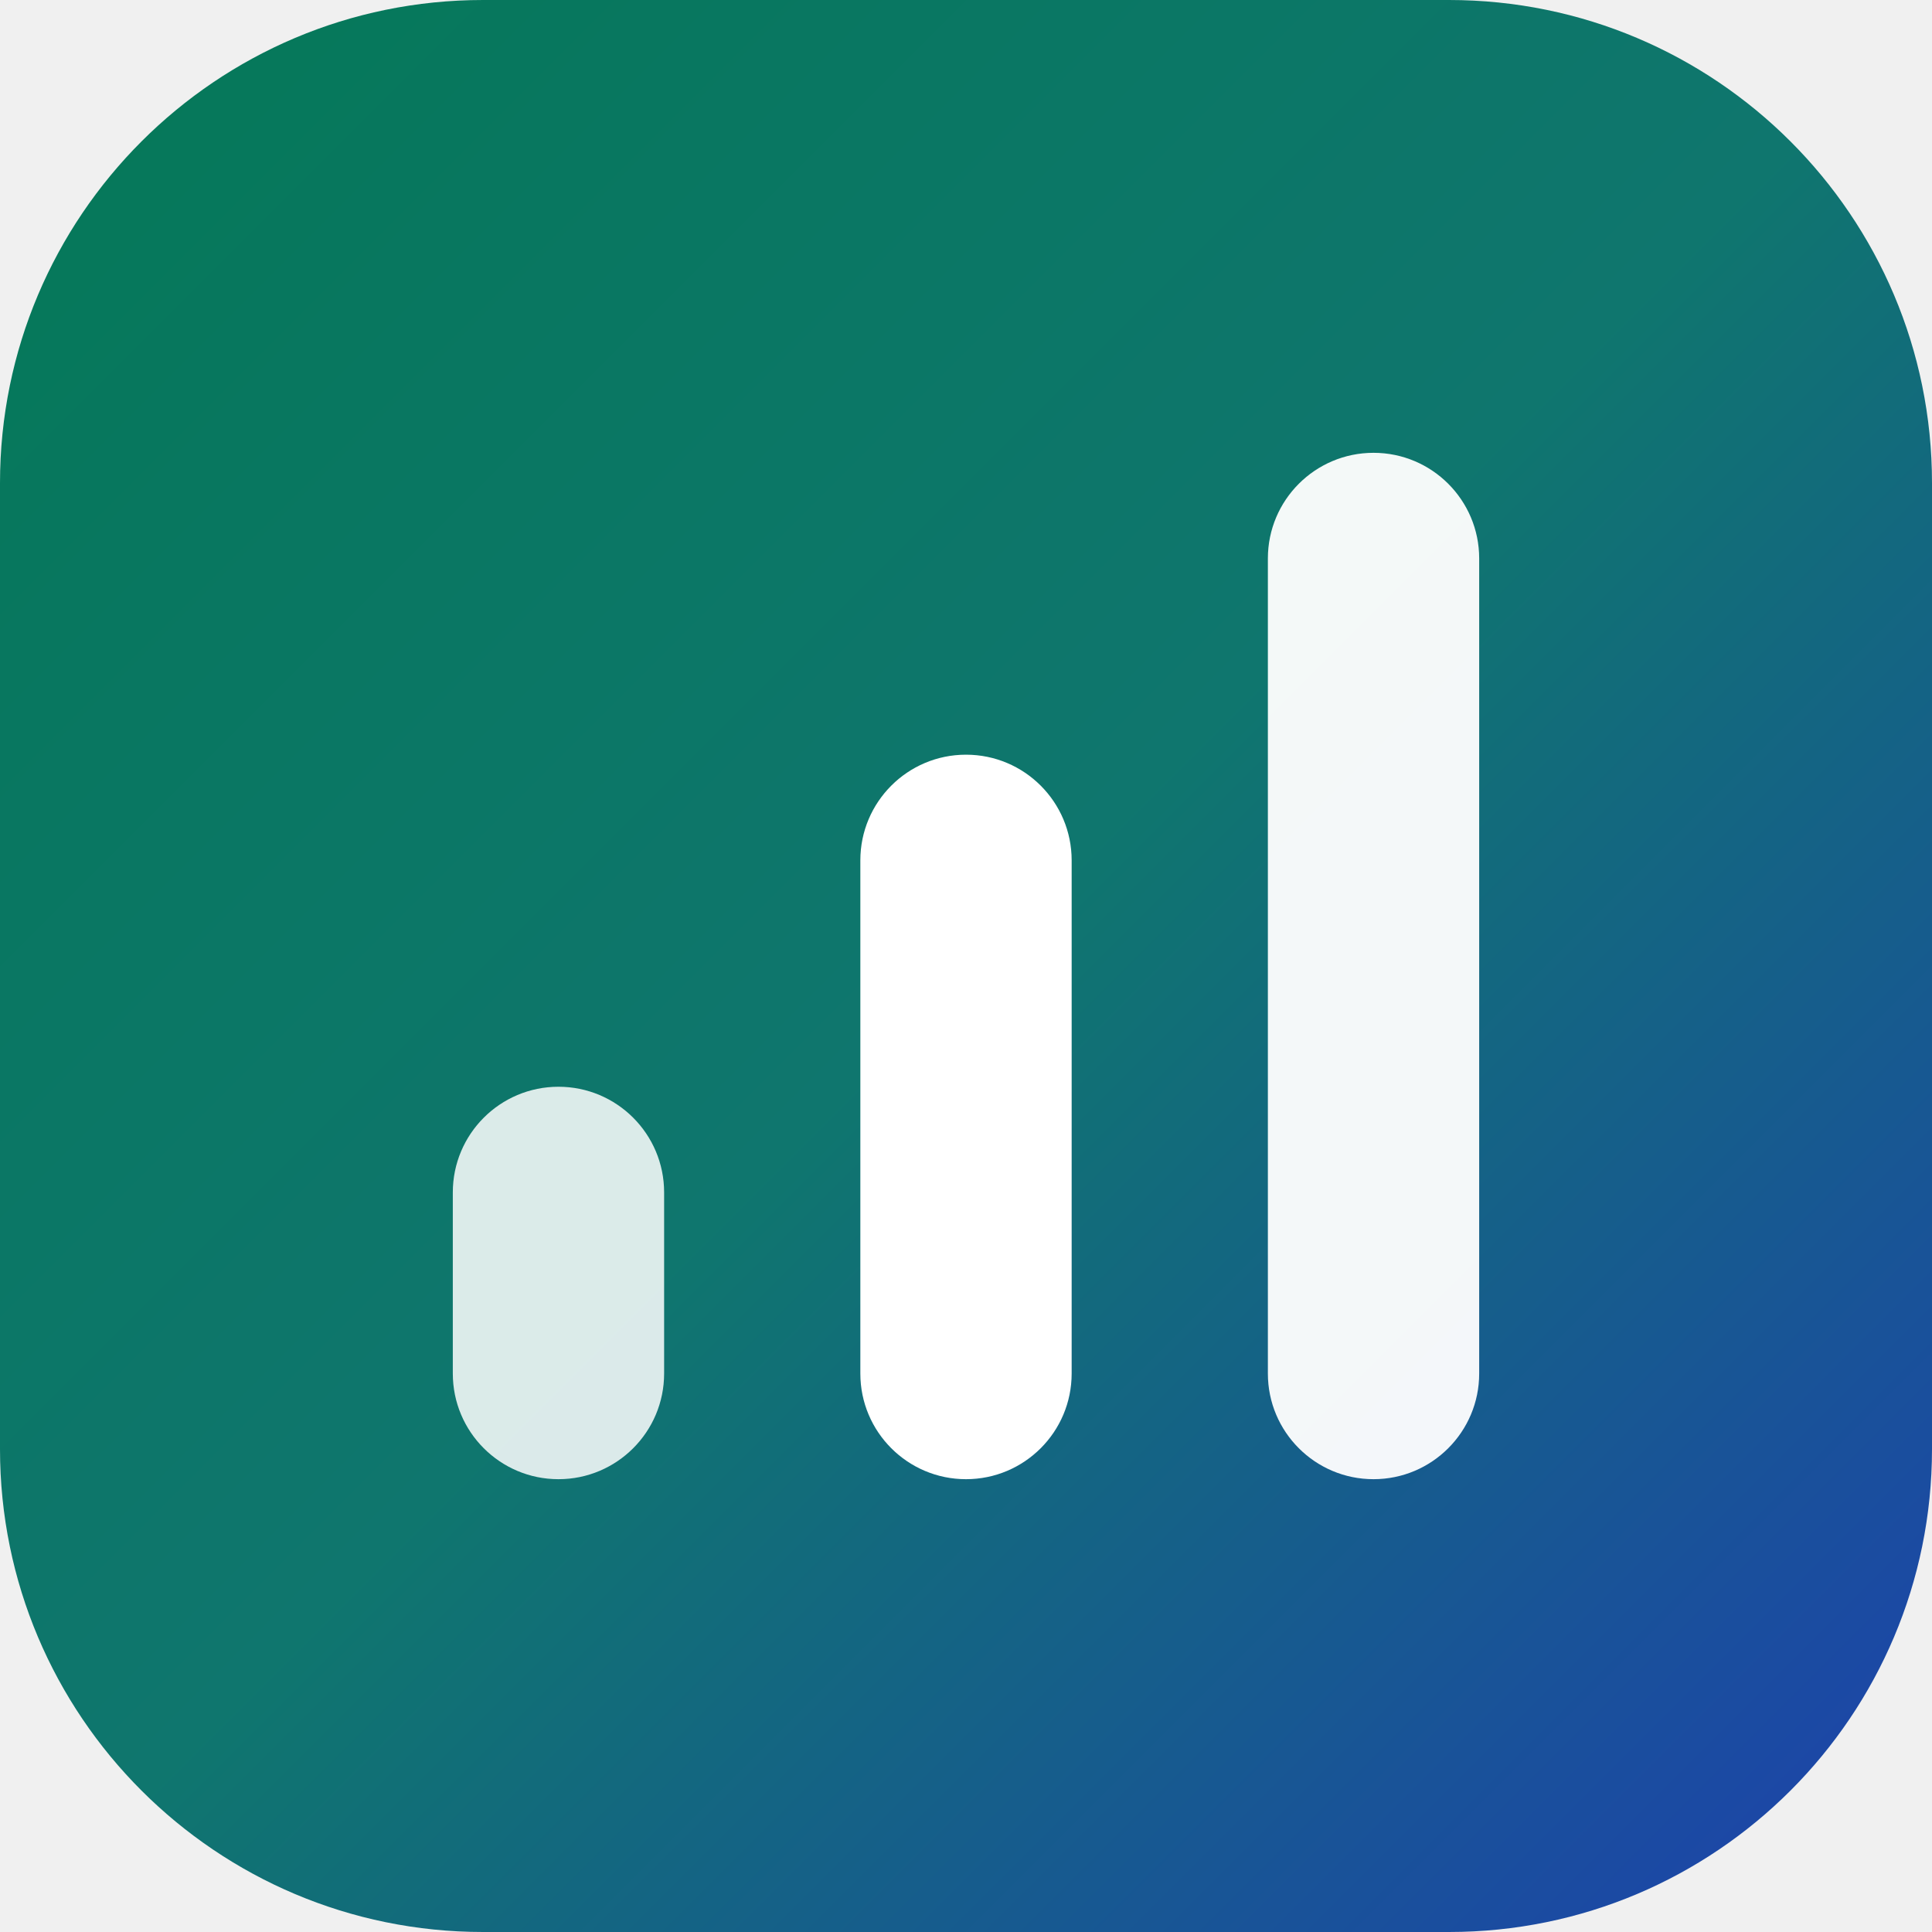
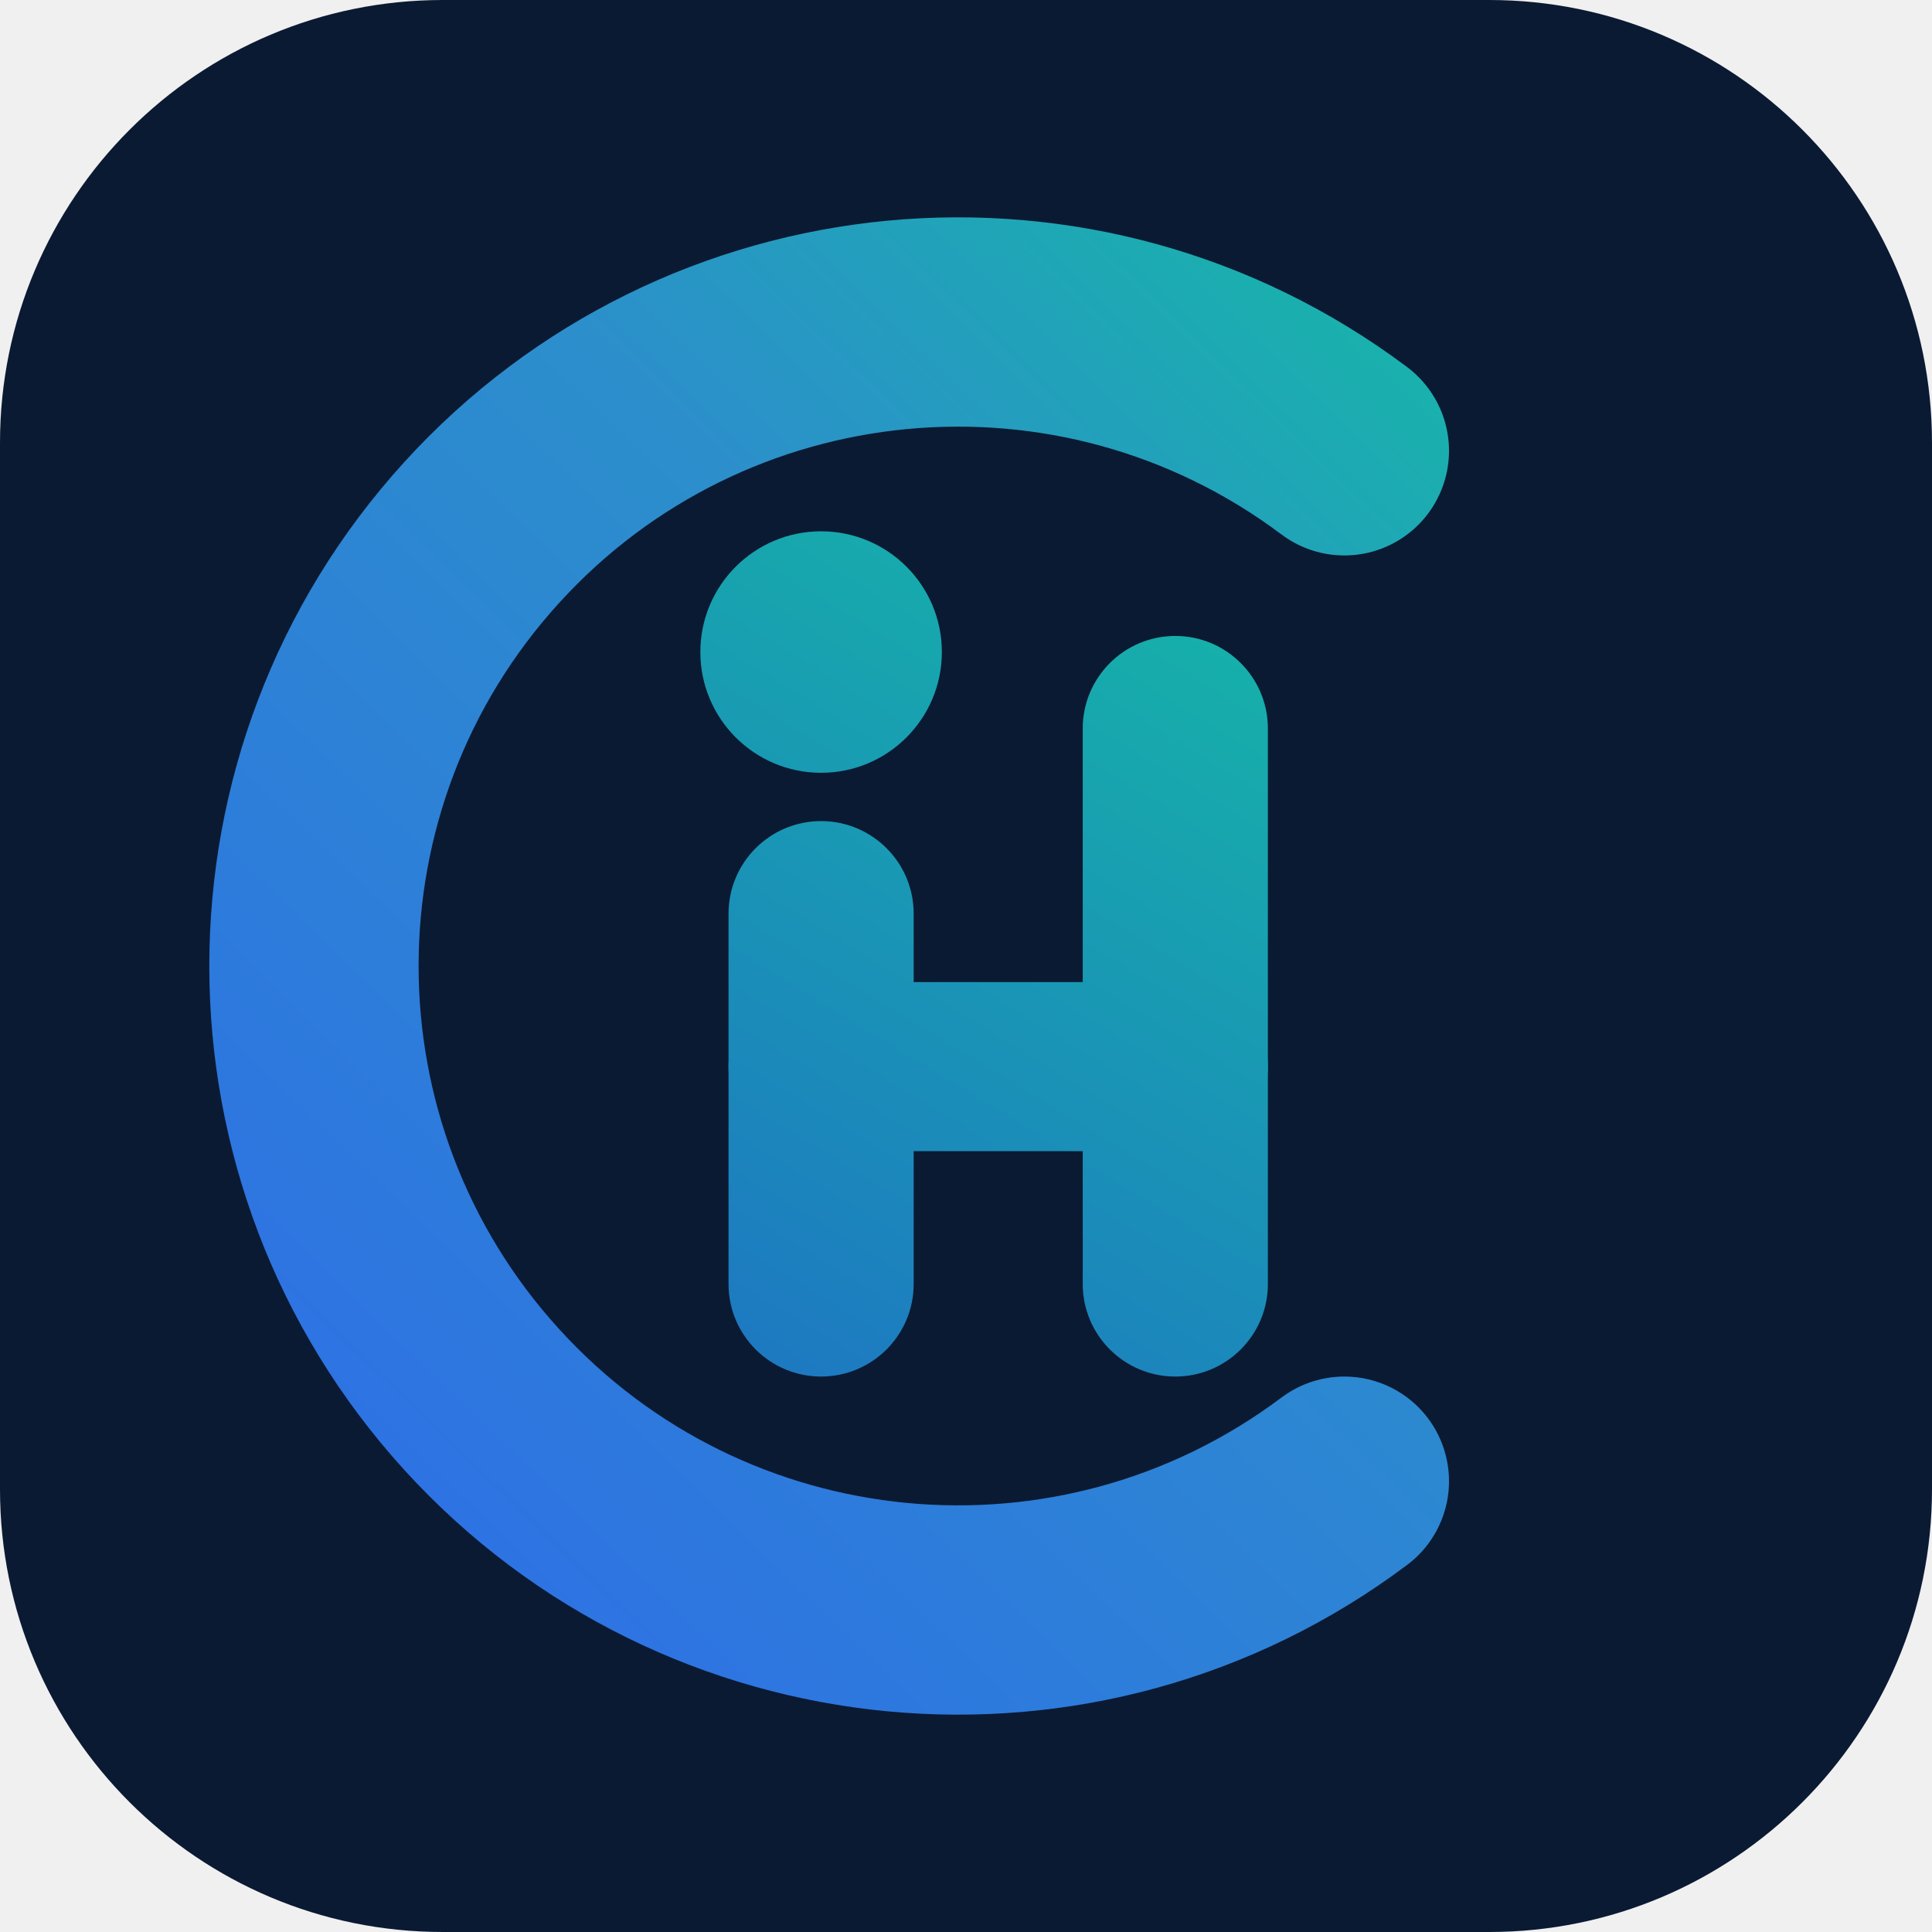
- <svg xmlns="http://www.w3.org/2000/svg" width="32" height="32" viewBox="0 0 32 32" fill="none">
+ <svg xmlns="http://www.w3.org/2000/svg" width="48" height="48" viewBox="0 0 48 48" fill="none">
  <defs>
-     <linearGradient id="e" x1="0" y1="0" x2="32" y2="32" gradientUnits="userSpaceOnUse">
-       <stop offset="0" stop-color="#047857" />
-       <stop offset="0.5" stop-color="#0F766E" />
-       <stop offset="1" stop-color="#1E40AF" />
+     <linearGradient id="r" x1="9" y1="40" x2="39" y2="9" gradientUnits="userSpaceOnUse">
+       <stop offset="0" stop-color="#2E6FE6" />
+       <stop offset="0.62" stop-color="#2C8FCB" />
+       <stop offset="1" stop-color="#15B8A6" />
+     </linearGradient>
+     <linearGradient id="f" x1="18" y1="36" x2="32" y2="13" gradientUnits="userSpaceOnUse">
+       <stop offset="0" stop-color="#1E73C4" />
+       <stop offset="1" stop-color="#15B8A6" />
    </linearGradient>
  </defs>
-   <rect width="32" height="32" rx="8" fill="url(#e)" />
-   <rect x="7.5" y="18" width="3.5" height="6.5" rx="1.75" fill="#fff" fill-opacity="0.85" />
-   <rect x="14.25" y="12.5" width="3.5" height="12" rx="1.75" fill="#fff" />
-   <rect x="21" y="7.5" width="3.5" height="17" rx="1.75" fill="#fff" fill-opacity="0.95" />
+   <rect width="48" height="48" rx="11" fill="#0B1A33" />
+   <path d="M33.4 11.2 A16 16 0 1 0 33.4 36.8" fill="none" stroke="url(#r)" stroke-width="5.2" stroke-linecap="round" />
+   <circle cx="20.4" cy="16.2" r="3" fill="url(#f)" />
+   <rect x="18.1" y="20.4" width="4.6" height="13.8" rx="2.3" fill="url(#f)" />
+   <rect x="26.9" y="15.8" width="4.6" height="18.4" rx="2.3" fill="url(#f)" />
+   <rect x="18.1" y="24.4" width="13.4" height="4.2" rx="2.1" fill="url(#f)" />
</svg>
